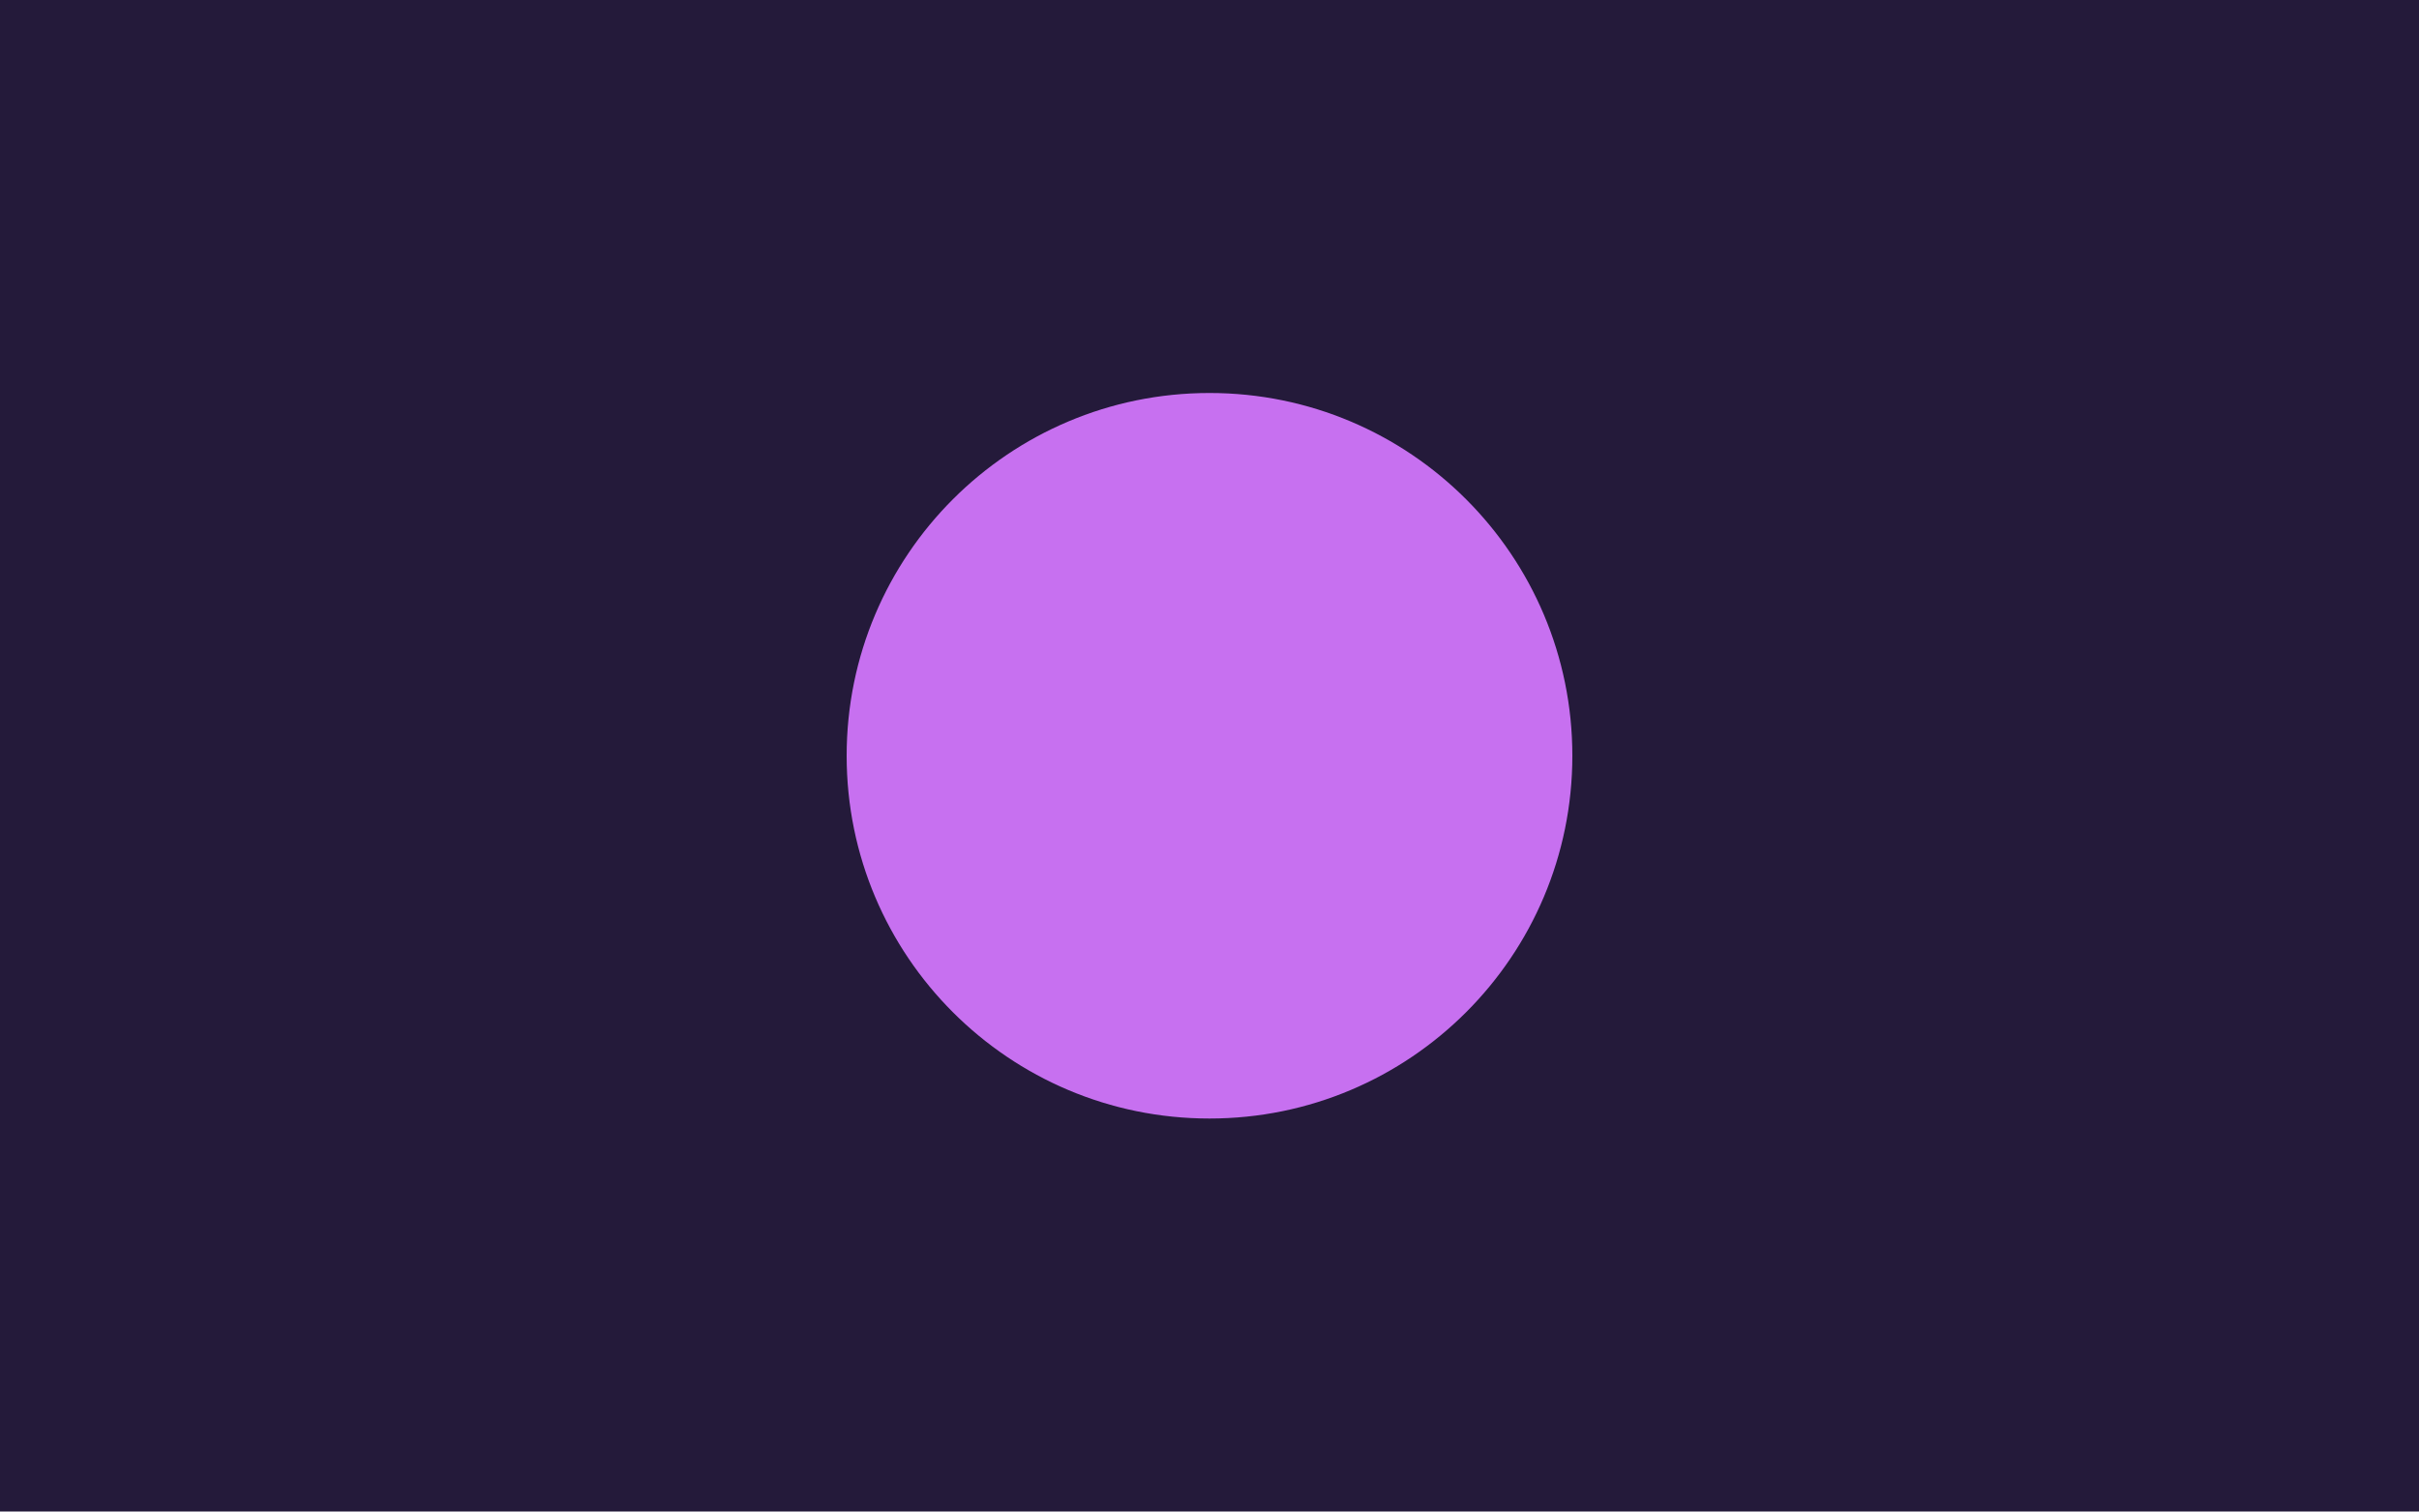
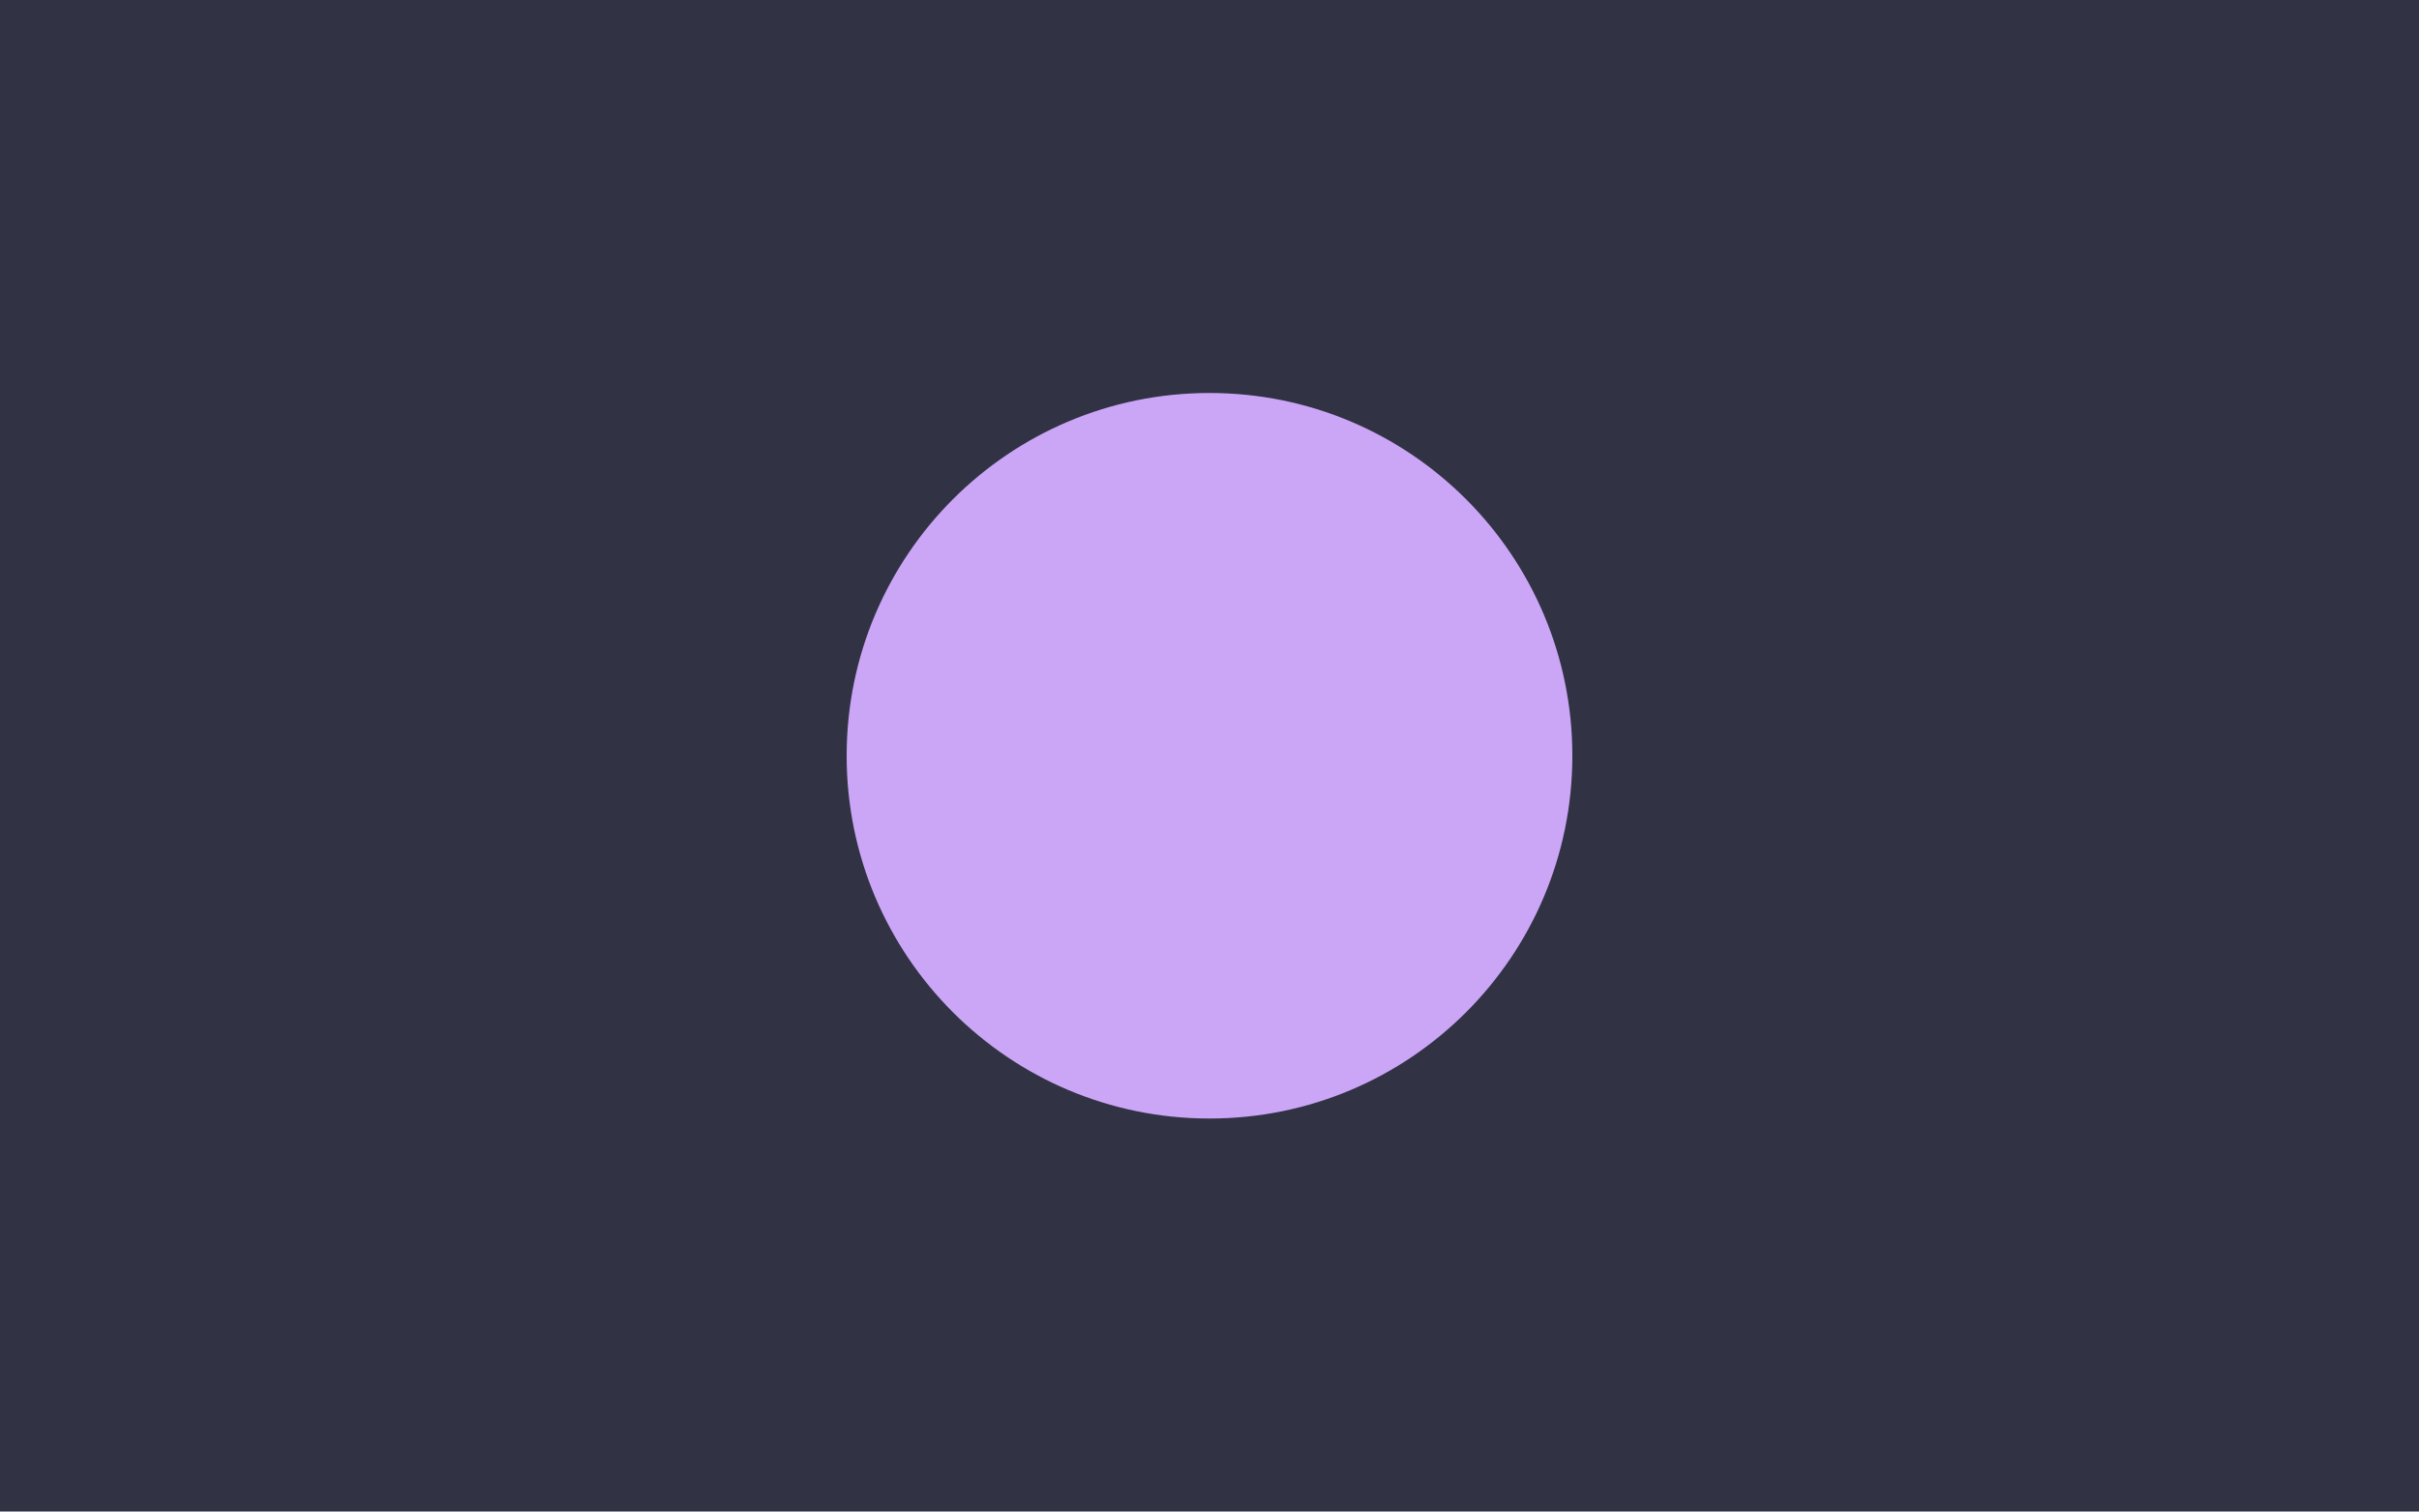
<svg xmlns="http://www.w3.org/2000/svg" viewBox="0 0 320 200" role="img" aria-label="dotfiles-setup">
-   <rect width="320" height="200" fill="#241a3a" />
-   <circle cx="160" cy="100" r="48" fill="#c770f0" />
+   <rect width="320" height="200" fill="#313244" />
+   <circle cx="160" cy="100" r="48" fill="#cba6f7" />
</svg>
